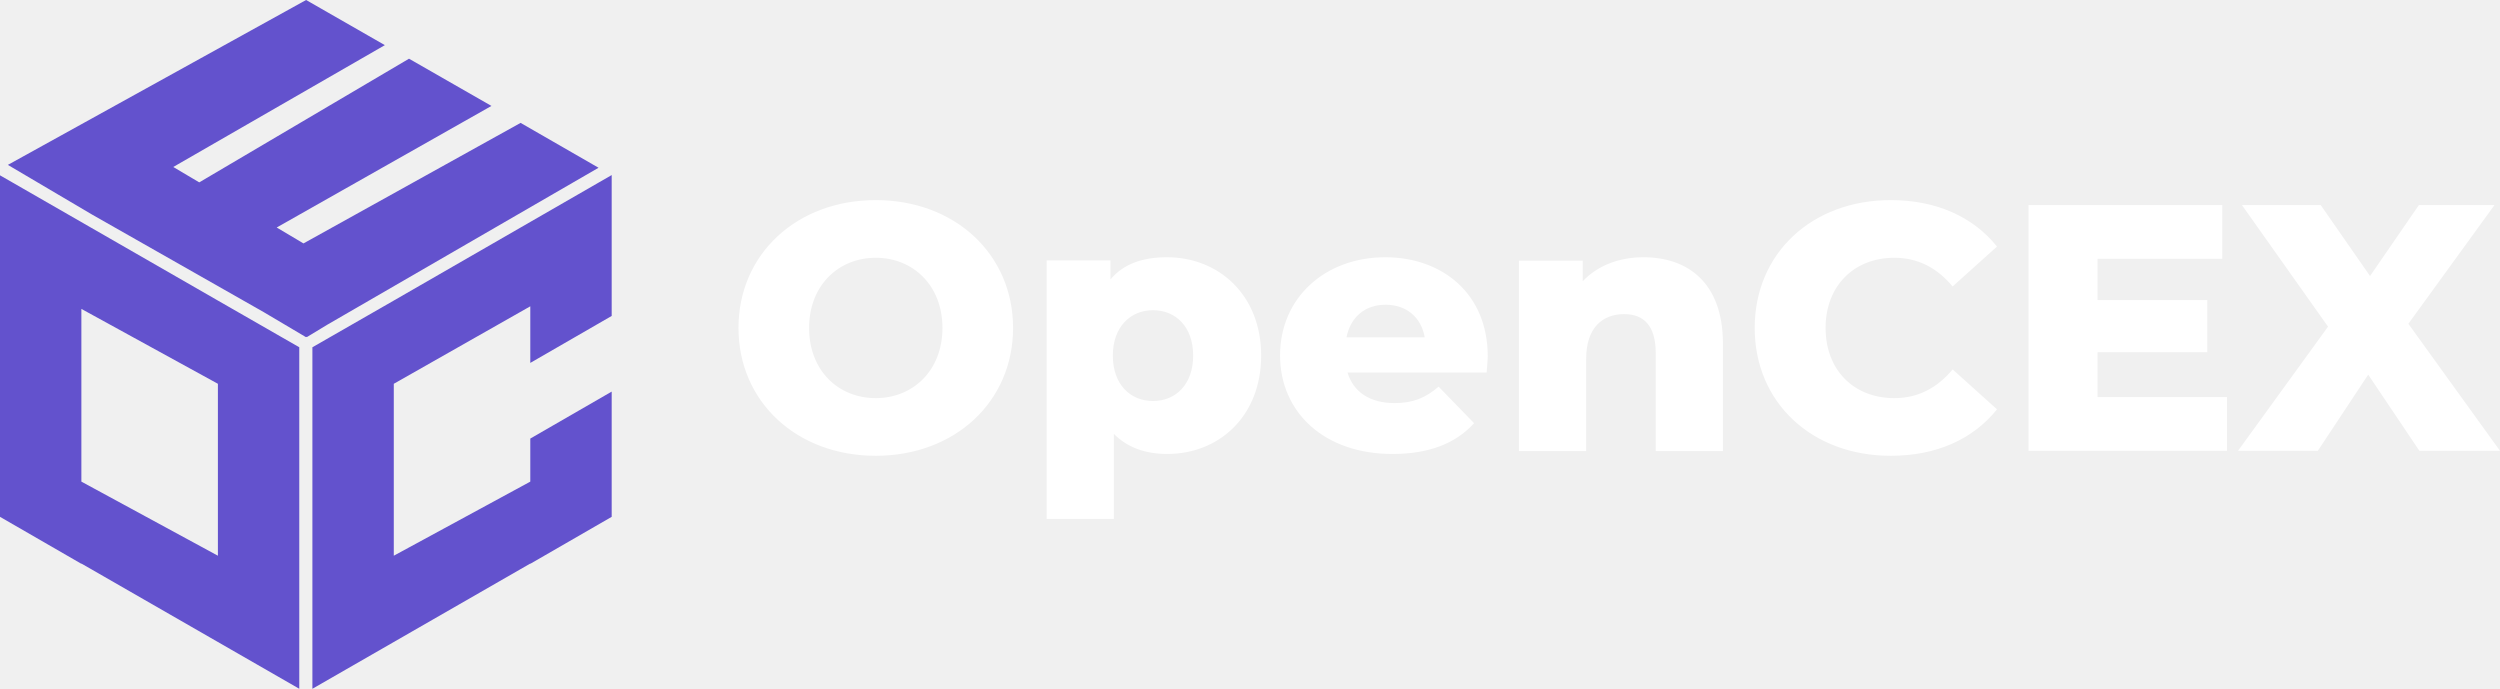
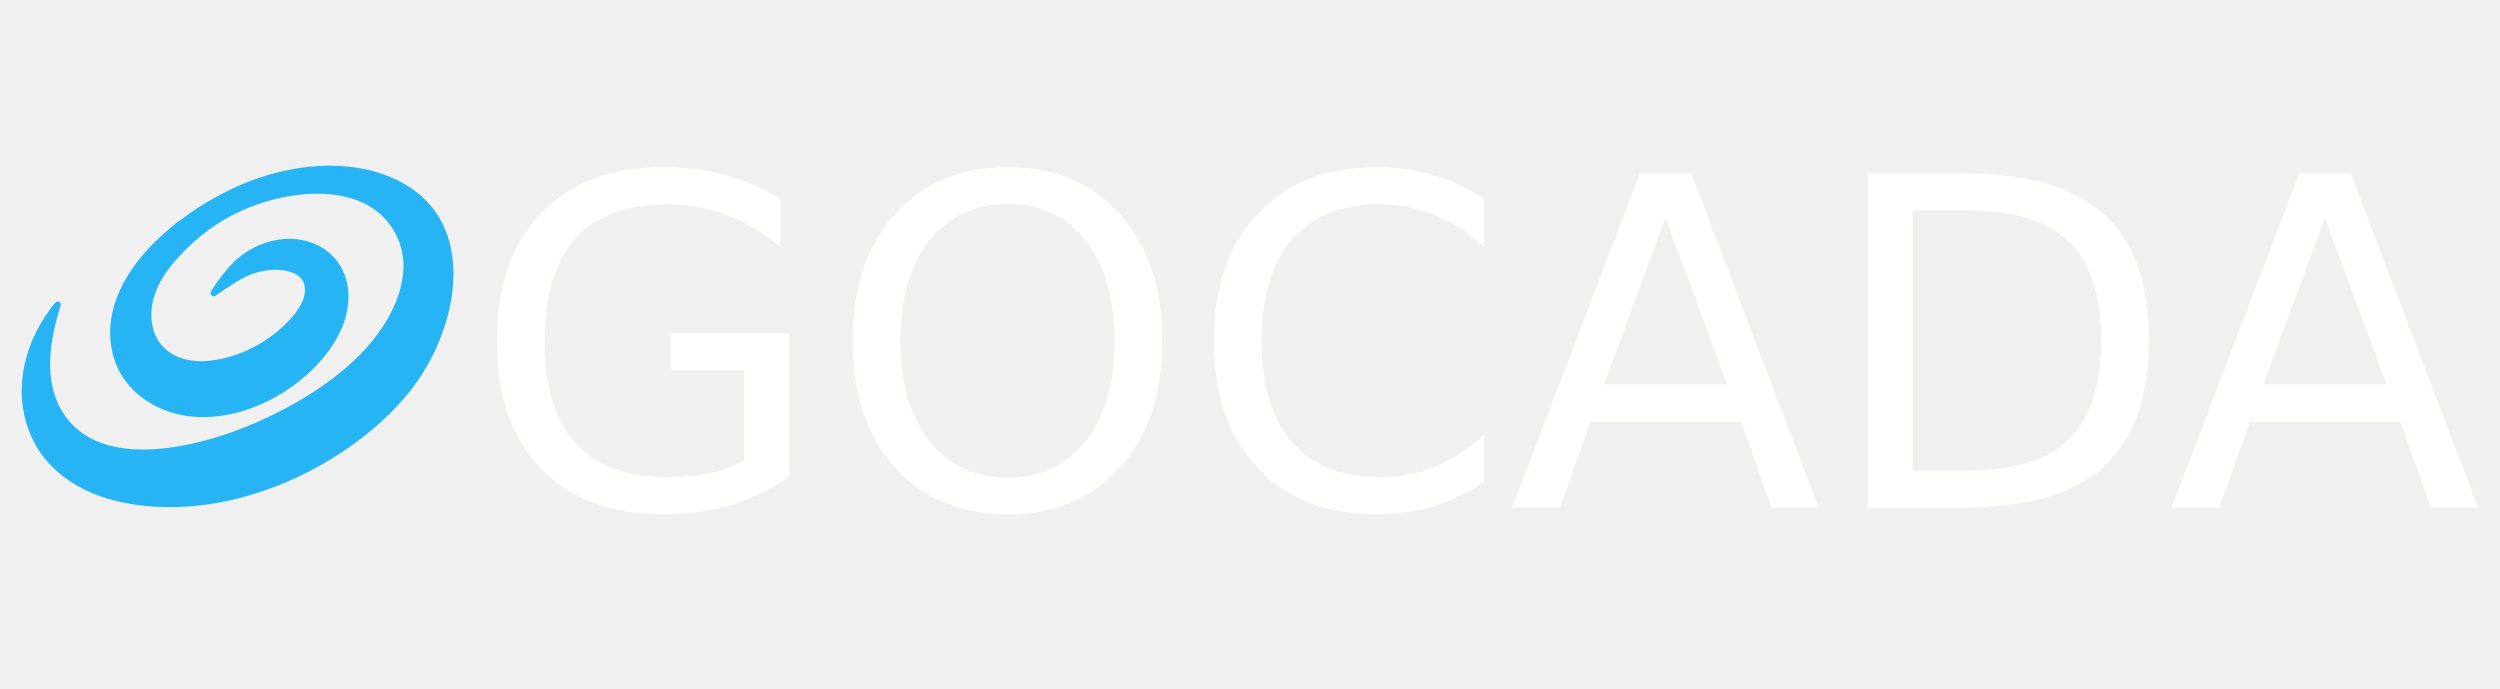
- <svg xmlns="http://www.w3.org/2000/svg" width="196" height="54" viewBox="0 0 196 54" fill="none">
-   <g clip-path="url(#clip0_348_285)">
-     <path d="M17.083 23.564L0 13.745V21.518V40.52L6.38 44.202V44.182L23.463 54V45.205V33.361V27.225L17.083 23.564ZM17.083 43.568L6.38 37.759V24.218L17.083 30.089V43.568ZM46.926 13.152L40.814 9.634L23.793 19.084L21.693 17.836L38.529 8.305L32.066 4.602L15.621 14.298L13.584 13.091L30.173 3.539L23.998 0L0.617 12.927L7.204 16.814L20.664 24.464L23.978 26.427L24.019 26.407L24.06 26.427L25.645 25.466L46.926 13.152ZM30.873 23.564L24.492 27.225V33.361V45.205V54L41.575 44.182V44.202L47.956 40.52V30.702L41.575 34.384V37.759L30.873 43.568V30.089L41.575 24.014V28.452L47.956 24.77V21.498V13.725L30.873 23.564Z" fill="#6352CD" />
-     <path d="M68.661 15.688C62.466 15.688 57.897 19.923 57.897 25.711C57.897 31.5 62.466 35.734 68.661 35.734C74.856 35.734 79.425 31.5 79.425 25.711C79.425 19.923 74.856 15.688 68.661 15.688ZM68.661 31.213C65.718 31.213 63.433 29.045 63.433 25.711C63.433 22.377 65.738 20.209 68.661 20.209C71.583 20.209 73.888 22.377 73.888 25.711C73.888 29.045 71.583 31.213 68.661 31.213ZM91.486 20.168C89.531 20.168 88.049 20.72 87.061 21.907V20.413H82.059V40.684H87.328V34.016C88.358 35.059 89.757 35.591 91.507 35.591C95.582 35.591 98.875 32.625 98.875 27.879C98.875 23.134 95.561 20.168 91.486 20.168ZM90.395 31.439C88.625 31.439 87.246 30.15 87.246 27.879C87.246 25.629 88.625 24.32 90.395 24.32C92.165 24.32 93.544 25.609 93.544 27.879C93.544 30.15 92.165 31.439 90.395 31.439ZM108.61 20.168C103.876 20.168 100.357 23.359 100.357 27.859C100.357 32.318 103.814 35.591 109.166 35.591C112.026 35.591 114.126 34.773 115.567 33.177L112.788 30.314C111.759 31.193 110.792 31.602 109.33 31.602C107.396 31.602 106.099 30.723 105.646 29.209H116.554C116.575 28.8 116.637 28.309 116.637 27.92C116.637 22.991 113.035 20.168 108.61 20.168ZM105.564 26.448C105.873 24.873 107.005 23.891 108.631 23.891C110.256 23.891 111.43 24.873 111.697 26.448H105.564ZM128.842 20.168C126.969 20.168 125.261 20.802 124.087 22.05V20.434H119.086V35.366H124.355V28.145C124.355 25.67 125.652 24.627 127.339 24.627C128.862 24.627 129.809 25.527 129.809 27.675V35.366H135.078V26.836C135.037 22.193 132.361 20.168 128.842 20.168ZM148.518 20.209C150.37 20.209 151.873 21.007 153.087 22.459L156.565 19.329C154.692 16.998 151.811 15.688 148.23 15.688C142.076 15.688 137.568 19.841 137.568 25.711C137.568 31.582 142.076 35.734 148.23 35.734C151.811 35.734 154.672 34.445 156.565 32.093L153.087 28.963C151.873 30.416 150.37 31.213 148.518 31.213C145.328 31.213 143.126 29.004 143.126 25.711C143.126 22.418 145.348 20.209 148.518 20.209ZM164.448 27.613H173.051V23.523H164.448V20.291H174.225V16.077H159.035V35.345H174.595V31.132H164.448V27.613ZM188.817 25.384L195.568 16.077H189.64L185.812 21.641L181.943 16.077H175.768L182.519 25.609L175.459 35.345H181.716L185.668 29.373L189.681 35.345H196L188.817 25.384Z" fill="white" />
+ <svg xmlns="http://www.w3.org/2000/svg" width="196" height="54" viewBox="0 0 51.858 14.287" version="1.1" id="svg5">
+   <defs id="defs2" />
+   <g id="layer1">
+     <g id="g1672" transform="matrix(0.2077076,0,0,0.2077076,-0.2228554,0.08859072)">
+       <g aria-label="GOCADA" id="text236" style="font-size:17.131px;font-family:Chandas;-inkscape-font-specification:Chandas;fill:#fffffe;fill-opacity:1;stroke-width:0" transform="matrix(2.676008,0,0,2.676008,-2.260088,-7.350313)">
+         <path d="M 29.022,19.758 V 16.404 H 26.262 v -1.389 h 4.433 v 5.362 q -0.979,0.694 -2.158,1.054 -1.179,0.351 -2.518,0.351 -2.928,0 -4.584,-1.706 -1.648,-1.715 -1.648,-4.768 0,-3.061 1.648,-4.768 1.656,-1.715 4.584,-1.715 1.221,0 2.317,0.301 1.104,0.301 2.033,0.887 v 1.798 q -0.937,-0.795 -1.991,-1.196 -1.054,-0.401 -2.217,-0.401 -2.292,0 -3.446,1.28 -1.146,1.28 -1.146,3.814 0,2.526 1.146,3.806 1.154,1.28 3.446,1.28 0.895,0 1.598,-0.151 0.703,-0.159 1.263,-0.485 z" style="font-family:'Lohit Kannada';-inkscape-font-specification:'Lohit Kannada';fill:#fffffe;fill-opacity:1" id="path9542" />
+         <path d="m 38.851,10.197 q -1.84,0 -2.928,1.372 -1.079,1.372 -1.079,3.739 0,2.359 1.079,3.731 1.087,1.372 2.928,1.372 1.84,0 2.911,-1.372 1.079,-1.372 1.079,-3.731 0,-2.367 -1.079,-3.739 -1.071,-1.372 -2.911,-1.372 z m 0,-1.372 q 2.626,0 4.199,1.765 1.573,1.757 1.573,4.718 0,2.953 -1.573,4.718 -1.573,1.757 -4.199,1.757 -2.635,0 -4.216,-1.757 -1.573,-1.757 -1.573,-4.718 0,-2.961 1.573,-4.718 1.581,-1.765 4.216,-1.765 z" style="font-family:'Lohit Kannada';-inkscape-font-specification:'Lohit Kannada';fill:#fffffe;fill-opacity:1" id="path9544" />
+         <path d="m 56.617,10.013 v 1.782 q -0.853,-0.795 -1.823,-1.188 -0.962,-0.393 -2.049,-0.393 -2.141,0 -3.279,1.313 -1.138,1.305 -1.138,3.781 0,2.468 1.138,3.781 1.138,1.305 3.279,1.305 1.087,0 2.049,-0.393 0.97,-0.393 1.823,-1.188 v 1.765 q -0.887,0.602 -1.882,0.903 -0.987,0.301 -2.091,0.301 -2.836,0 -4.467,-1.731 -1.631,-1.74 -1.631,-4.743 0,-3.011 1.631,-4.743 1.631,-1.74 4.467,-1.74 1.121,0 2.108,0.301 0.995,0.293 1.865,0.887 z" style="font-family:'Lohit Kannada';-inkscape-font-specification:'Lohit Kannada';fill:#fffffe;fill-opacity:1" id="path9546" />
+         <path d="m 63.4,10.716 -2.292,6.215 h 4.592 z M 62.447,9.051 h 1.915 l 4.759,12.488 h -1.757 l -1.138,-3.204 h -5.629 l -1.138,3.204 h -1.782 z" style="font-family:'Lohit Kannada';-inkscape-font-specification:'Lohit Kannada';fill:#fffffe;fill-opacity:1" id="path9548" />
+         <path d="m 72.635,10.44 v 9.711 h 2.041 q 2.585,0 3.781,-1.171 1.204,-1.171 1.204,-3.697 0,-2.509 -1.204,-3.672 -1.196,-1.171 -3.781,-1.171 z m -1.69,-1.389 h 3.471 q 3.63,0 5.328,1.514 1.698,1.506 1.698,4.718 0,3.229 -1.706,4.743 -1.706,1.514 -5.32,1.514 h -3.471 z" style="font-family:'Lohit Kannada';-inkscape-font-specification:'Lohit Kannada';fill:#fffffe;fill-opacity:1" id="path9550" />
+         <path d="m 88.009,10.716 -2.292,6.215 h 4.592 z M 87.055,9.051 h 1.915 l 4.759,12.488 h -1.757 l -1.138,-3.204 h -5.629 l -1.138,3.204 h -1.782 z" style="font-family:'Lohit Kannada';-inkscape-font-specification:'Lohit Kannada';fill:#fffffe;fill-opacity:1" id="path9552" />
+       </g>
+       <g id="g8009" transform="matrix(0.07045778,0,0,0.07045778,3.24036,11.60777)" style="fill:#03a9f4;fill-opacity:0.846">
+         <path d="M 611.502,203.367 C 607.613,150.151 580.581,102.529 518.226,78.361 448.865,51.477 366.266,65.328 301.456,95.174 233.672,126.39 150.143,189.109 129.774,266.779 c -7.962,30.357 -5.303,63.94 10.093,91.288 19.789,35.152 59.002,56.863 99.094,61.324 55.248,6.147 112.773,-16.493 155.435,-50.741 24.317,-19.521 46.5,-44.992 58.997,-73.774 11.212,-25.821 13.864,-56.419 1.925,-81.911 -16.243,-34.679 -54.683,-49.835 -91.121,-44.132 -4.787,0.735 -9.337,1.776 -13.657,3.016 -4.322,1.234 -8.419,2.662 -12.295,4.256 -7.765,3.148 -14.653,6.919 -20.773,10.925 -6.109,4.03 -11.447,8.348 -16.022,12.747 -1.037,1.043 -2.056,2.067 -3.054,3.071 -1.08,1.074 -2.021,2.094 -2.964,3.1 -1.877,2.012 -3.588,3.995 -5.207,5.882 -3.208,3.799 -5.955,7.307 -8.307,10.499 -4.731,6.35 -8.047,11.323 -10.284,14.671 -1.1,1.684 -1.934,2.961 -2.494,3.817 -0.55,0.863 -0.829,1.301 -0.829,1.301 -0.92,1.449 -0.97,3.367 0.036,4.894 1.366,2.076 4.157,2.652 6.233,1.285 0,0 0.433,-0.285 1.288,-0.846 0.846,-0.567 2.108,-1.413 3.772,-2.529 3.307,-2.238 8.187,-5.589 14.48,-9.753 6.333,-4.129 14.012,-9.048 23.248,-13.695 2.175,-1.069 4.431,-2.096 6.846,-3.028 2.399,-0.946 4.893,-1.86 7.522,-2.638 5.229,-1.598 10.883,-2.863 16.803,-3.589 2.961,-0.352 5.978,-0.597 9.027,-0.671 3.05,-0.067 6.128,0.03 9.183,0.299 10.759,1.003 24.149,4.372 30.659,13.714 4.245,6.092 4.815,14.123 3.391,21.409 -2.471,12.644 -10.28,23.585 -18.883,33.174 -30.278,33.744 -74.119,56.946 -119.526,60.718 -37.814,2.947 -73.075,-14.422 -78.121,-55.732 -3.607,-29.523 10.253,-58.809 29.349,-81.612 26.954,-32.186 60.518,-59.114 98.754,-76.011 14.09,-6.227 28.7,-11.46 43.667,-15.311 39.803,-10.321 86.856,-13.345 125.381,3.353 36.924,16.004 60.458,52.144 59.714,92.483 -0.223,11.808 -2.412,23.851 -6.114,35.878 -3.66,12.037 -8.996,24.017 -15.499,35.56 -6.539,11.542 -14.238,22.664 -22.764,33.124 C 454.222,364.819 387.62,404.605 326.223,430.7 252.114,462.198 110.559,499.434 57.635,412.857 30.047,367.726 40.167,309.994 55.133,262.396 c 0.541,-1.722 0.006,-3.684 -1.497,-4.867 -1.942,-1.528 -4.754,-1.193 -6.282,0.748 0,0 -1.277,1.622 -3.752,4.764 -0.624,0.768 -1.287,1.718 -2.039,2.741 -0.746,1.027 -1.563,2.153 -2.451,3.375 -22.006,30.295 -36.716,66.932 -38.848,104.465 -1.962,34.546 6.992,69.97 26.952,98.236 23.939,33.9 62.223,55.79 102.375,66.286 63.644,16.637 134.014,11.022 196.48,-7.885 14.716,-4.454 29.379,-9.645 43.893,-15.61 14.505,-5.984 28.826,-12.8 42.955,-20.315 51.202,-27.233 99.882,-64.099 136.409,-109.452 39.462,-48.997 66.735,-119.103 62.174,-181.515 z" id="path8007" style="fill:#03a9f4;fill-opacity:0.846" />
+       </g>
+     </g>
  </g>
-   <defs>
-     <clipPath id="clip0_348_285">
-       <rect width="196" height="54" fill="white" />
-     </clipPath>
-   </defs>
</svg>
